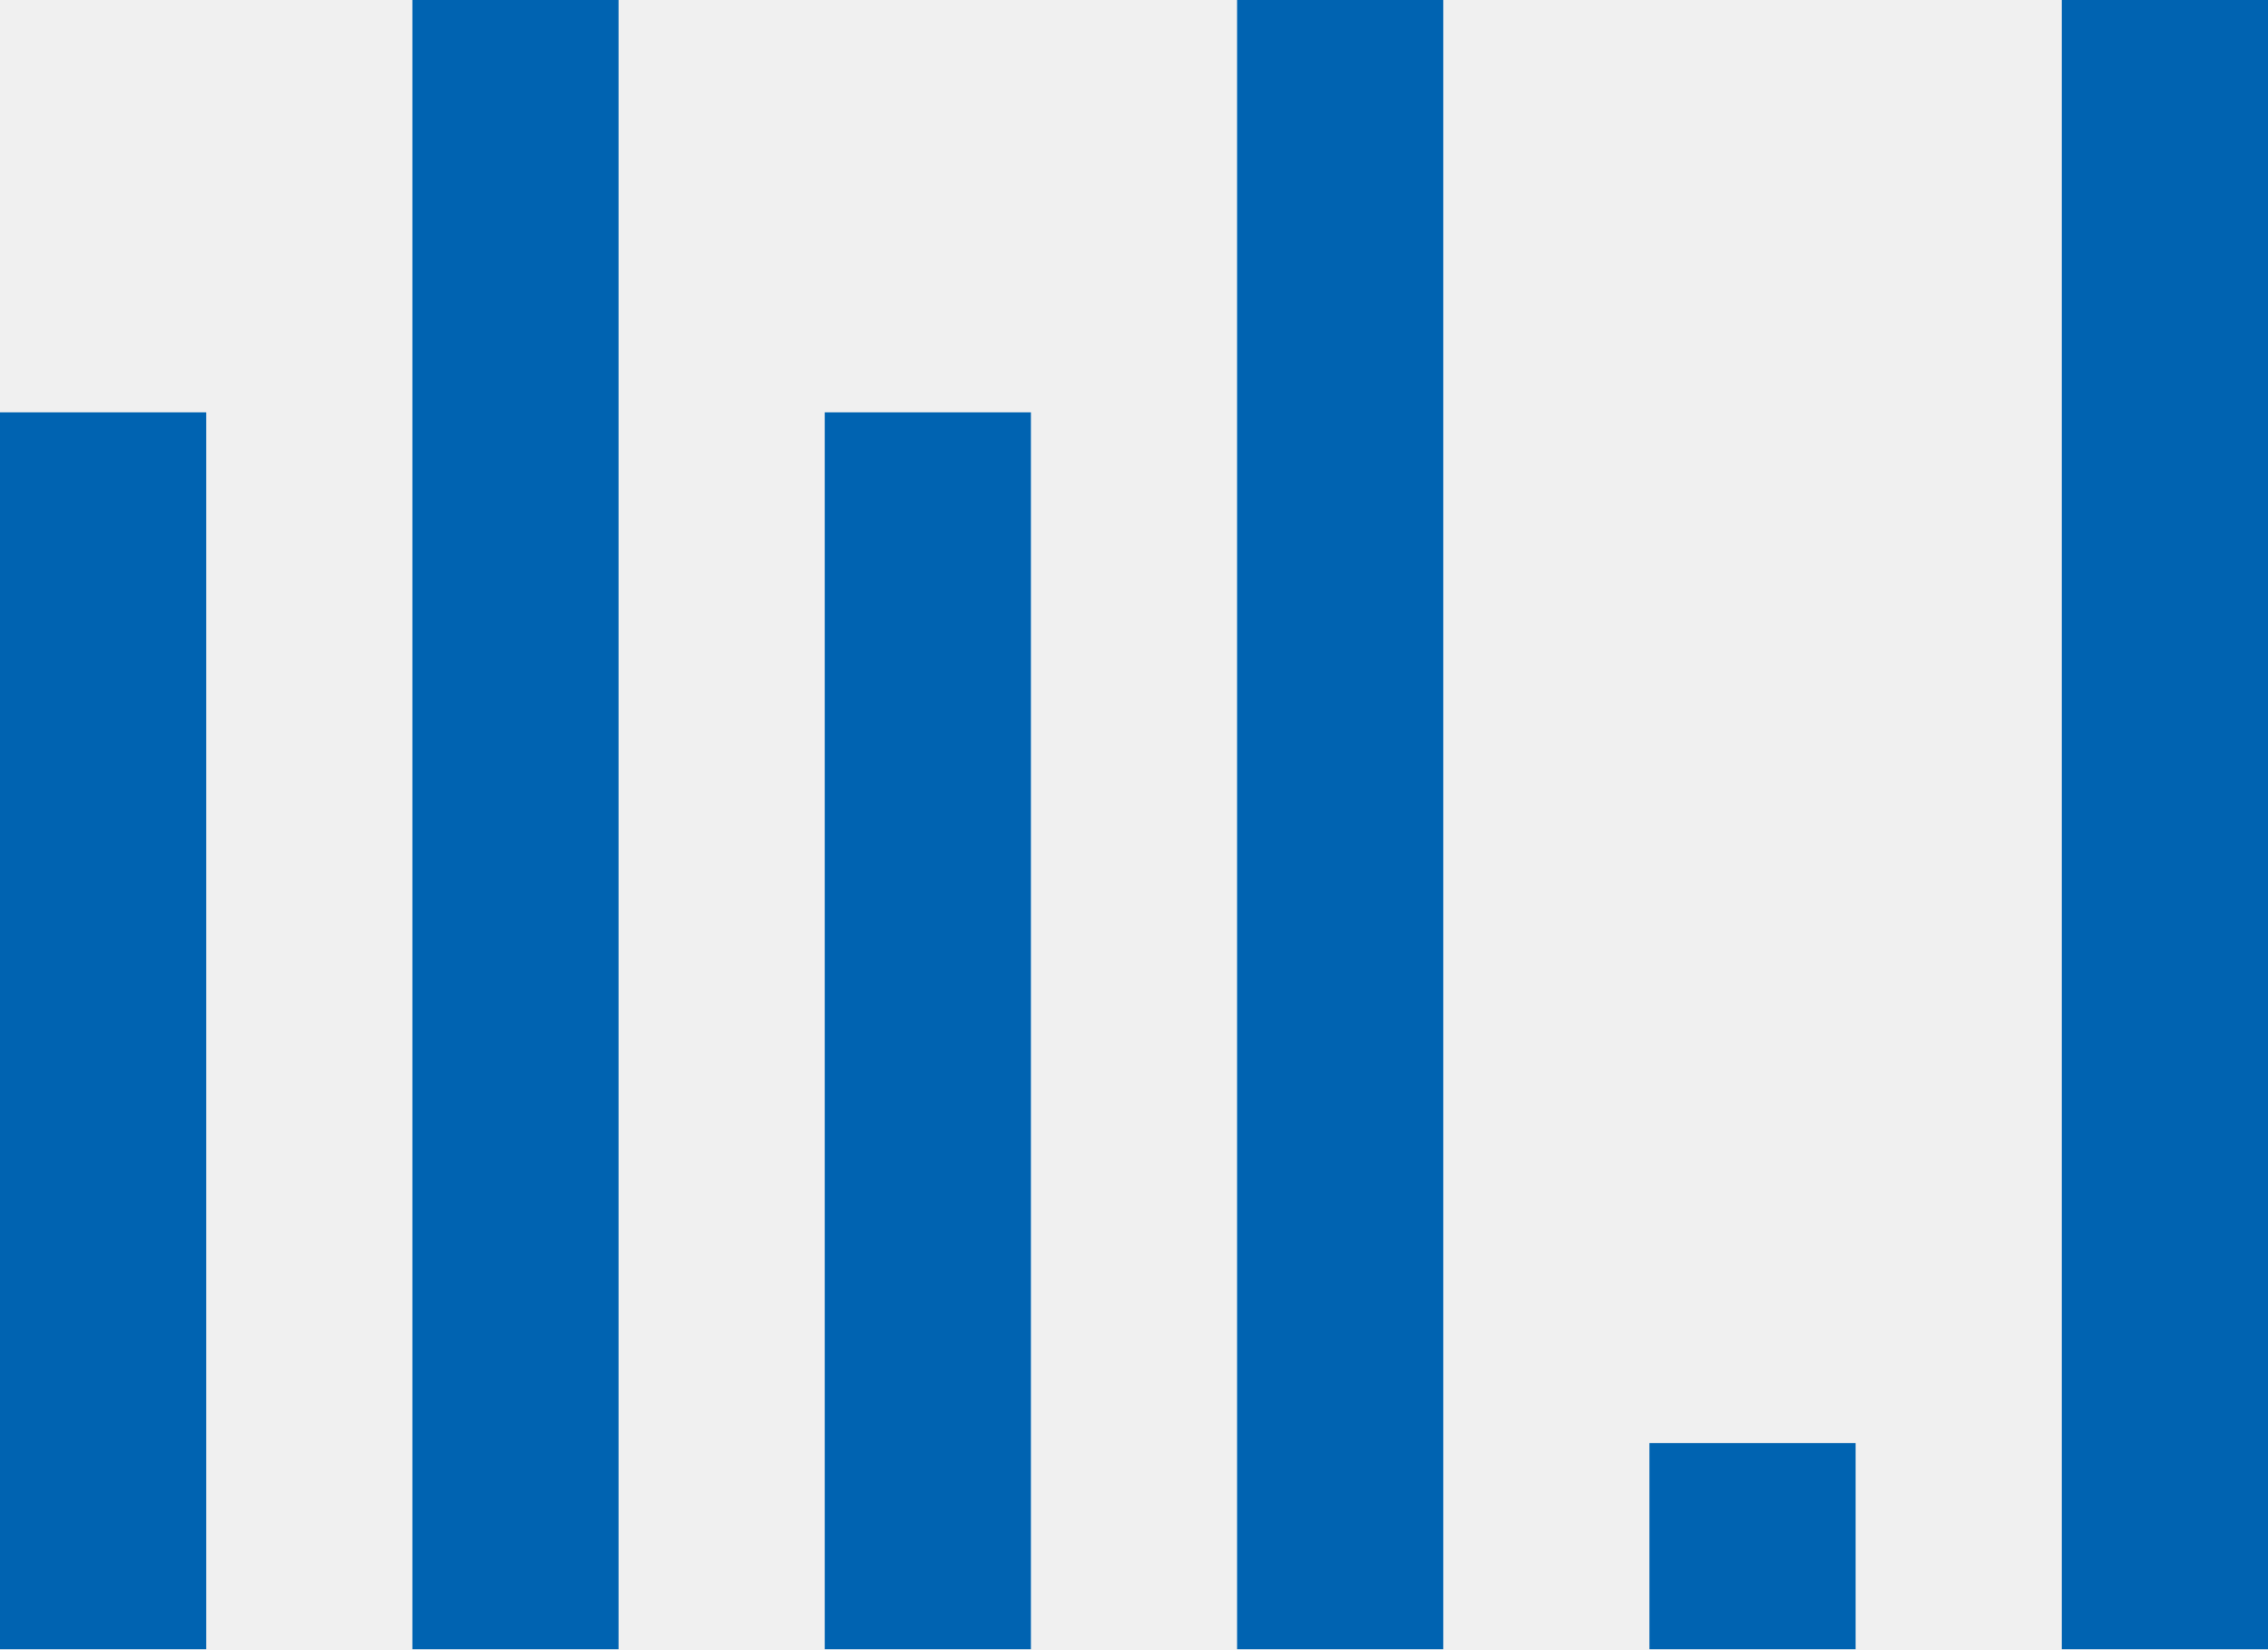
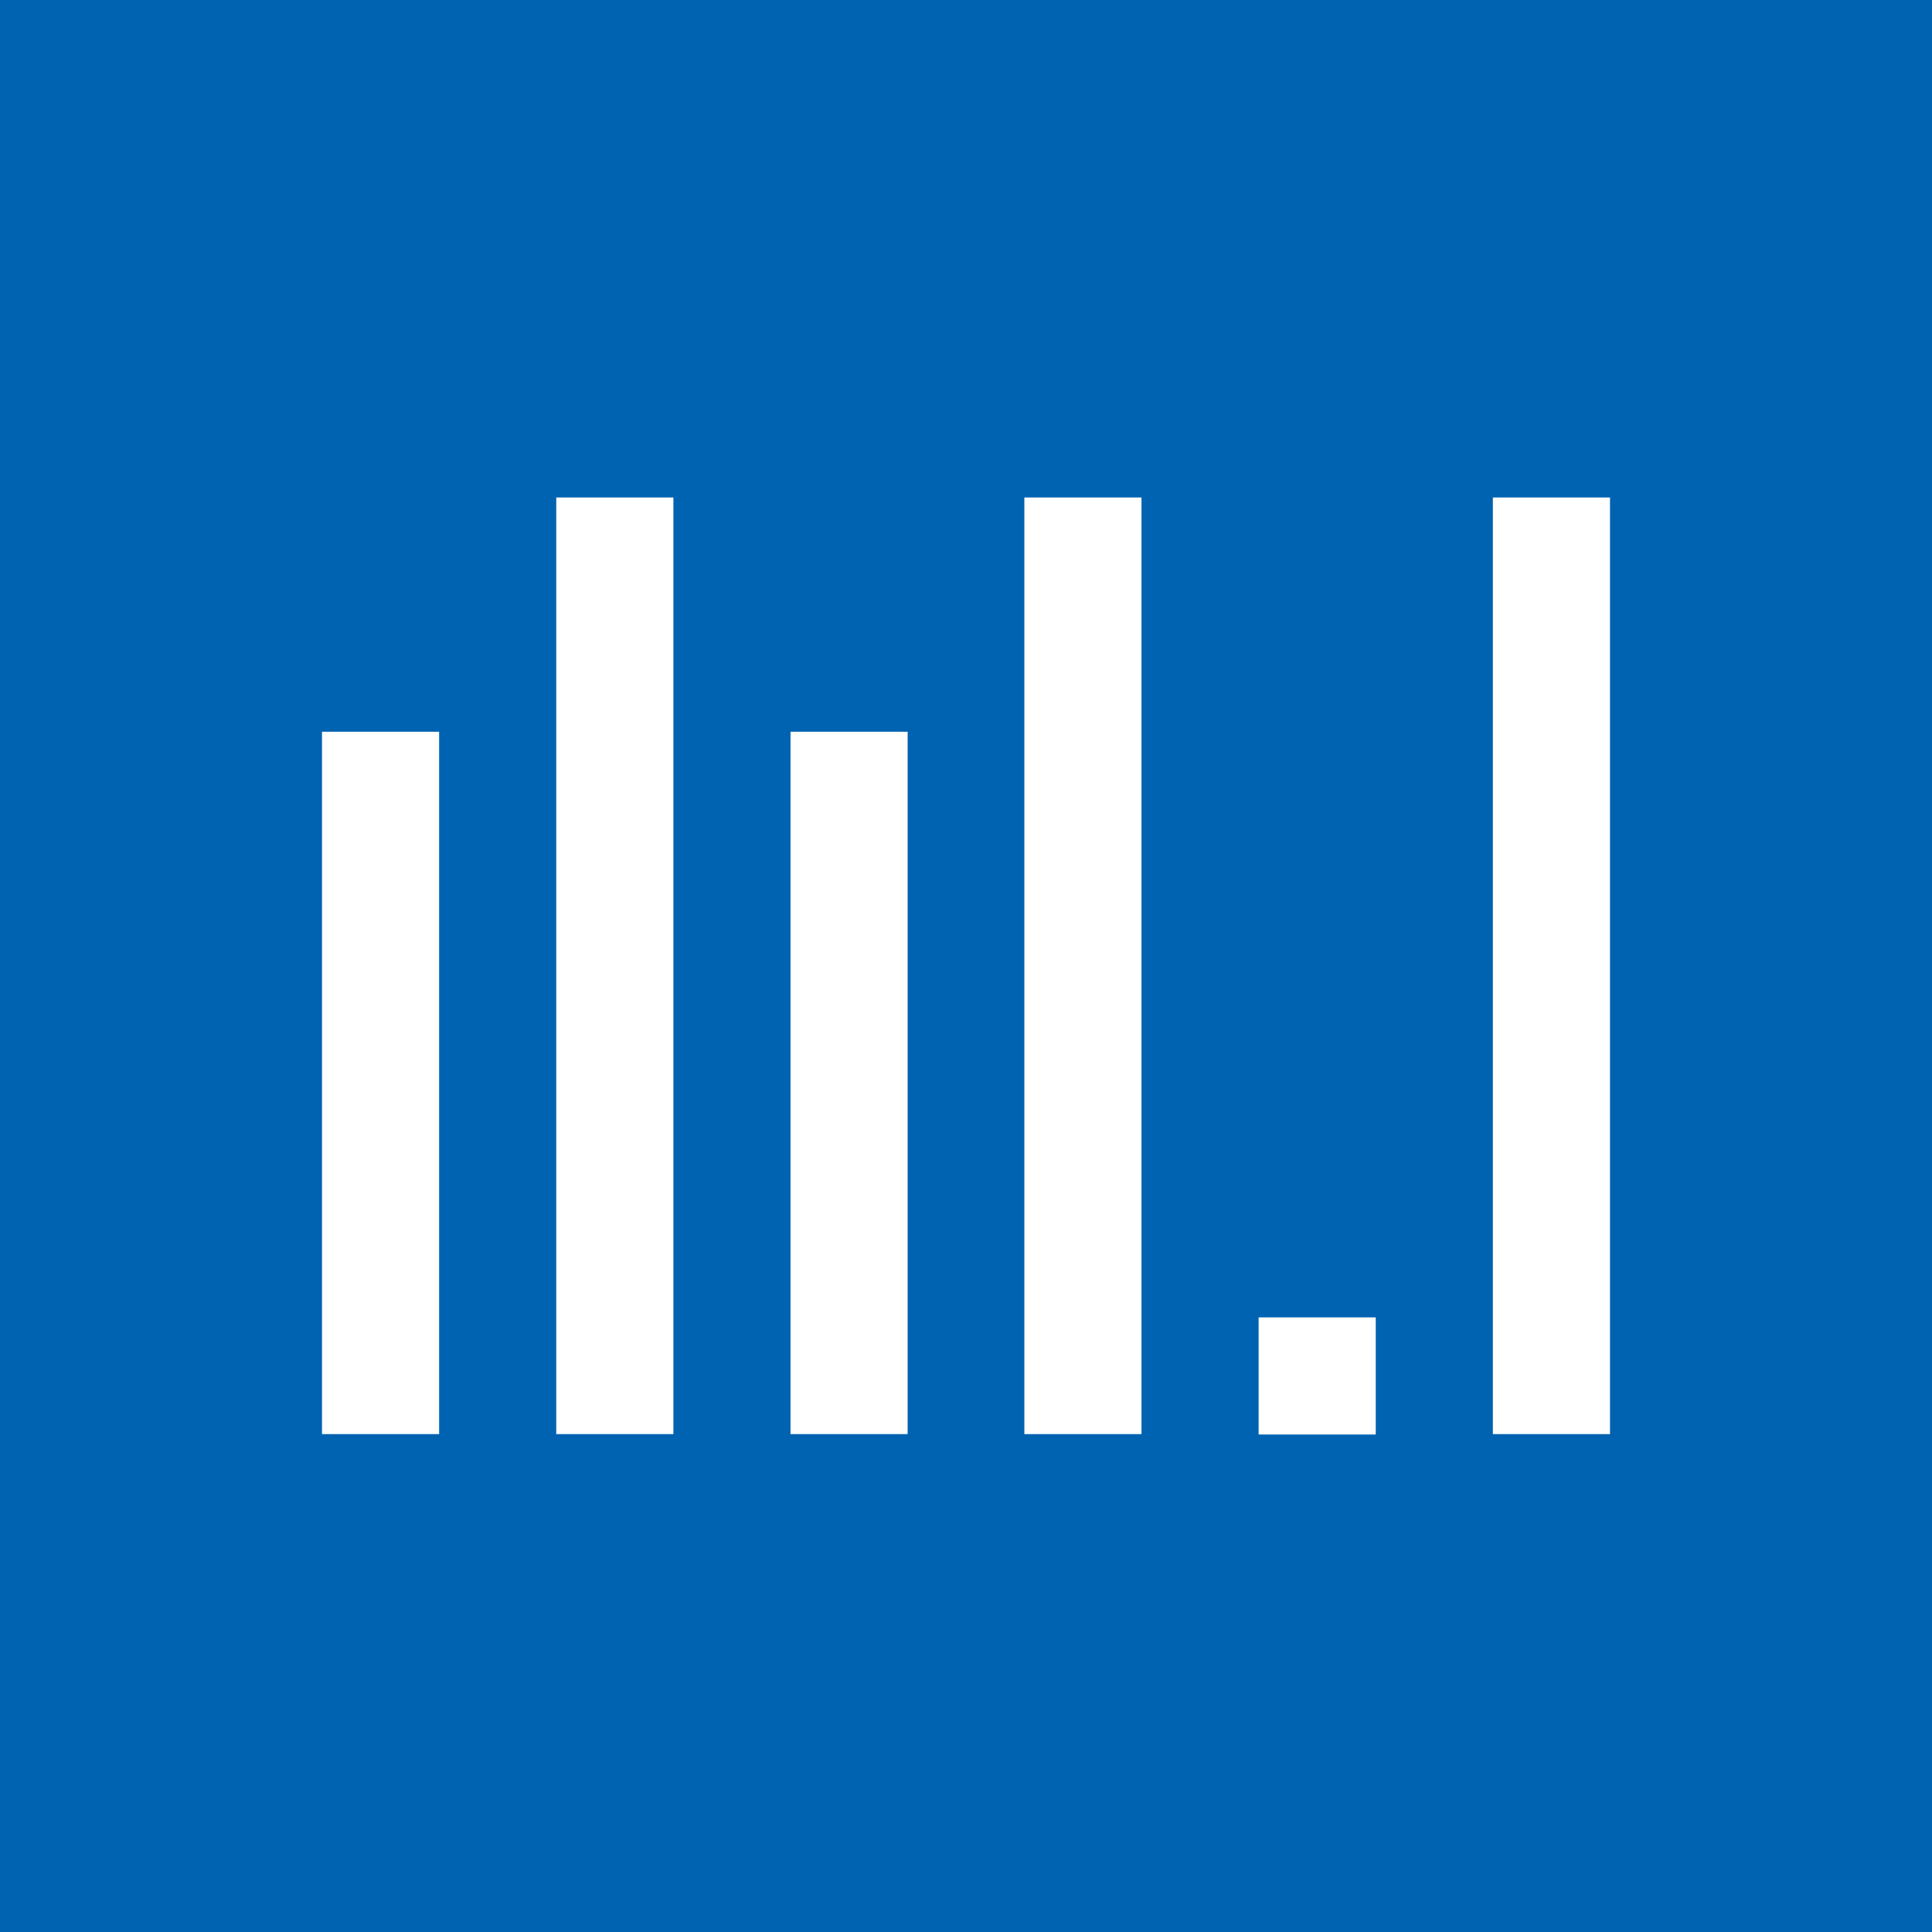
- <svg xmlns="http://www.w3.org/2000/svg" viewBox="0 0 22 16">
+ <svg xmlns="http://www.w3.org/2000/svg" viewBox="0 0 48 48">
  <defs>
-     <style>.cls-1{fill:#0063b1;}</style>
+     <style>.cls-1{fill:#0063b1;}.cls-2{fill:#fff;}</style>
  </defs>
  <g id="Layer_2" data-name="Layer 2">
    <g id="Layer_1-2" data-name="Layer 1">
-       <rect class="cls-1" x="16" y="14" width="2" height="2" />
-       <rect class="cls-1" x="12" width="2" height="16" />
-       <rect class="cls-1" x="20" width="2" height="16" />
-       <rect class="cls-1" y="4" width="2" height="12" />
-       <rect class="cls-1" x="4" width="2" height="16" />
-       <rect class="cls-1" x="8" y="4" width="2" height="12" />
+       <rect class="cls-1" width="48" height="48" />
+       <g id="Layer_2-2" data-name="Layer 2">
+         <g id="Layer_1-2-2" data-name="Layer 1-2">
+           <rect class="cls-2" x="31.27" y="32.73" width="2.91" height="2.91" />
+           <rect class="cls-2" x="25.45" y="12.36" width="2.91" height="23.27" />
+           <rect class="cls-2" x="37.09" y="12.36" width="2.91" height="23.27" />
+           <rect class="cls-2" x="8" y="18.18" width="2.91" height="17.45" />
+           <rect class="cls-2" x="13.82" y="12.36" width="2.91" height="23.27" />
+           <rect class="cls-2" x="19.64" y="18.18" width="2.91" height="17.45" />
+         </g>
+       </g>
    </g>
  </g>
</svg>
